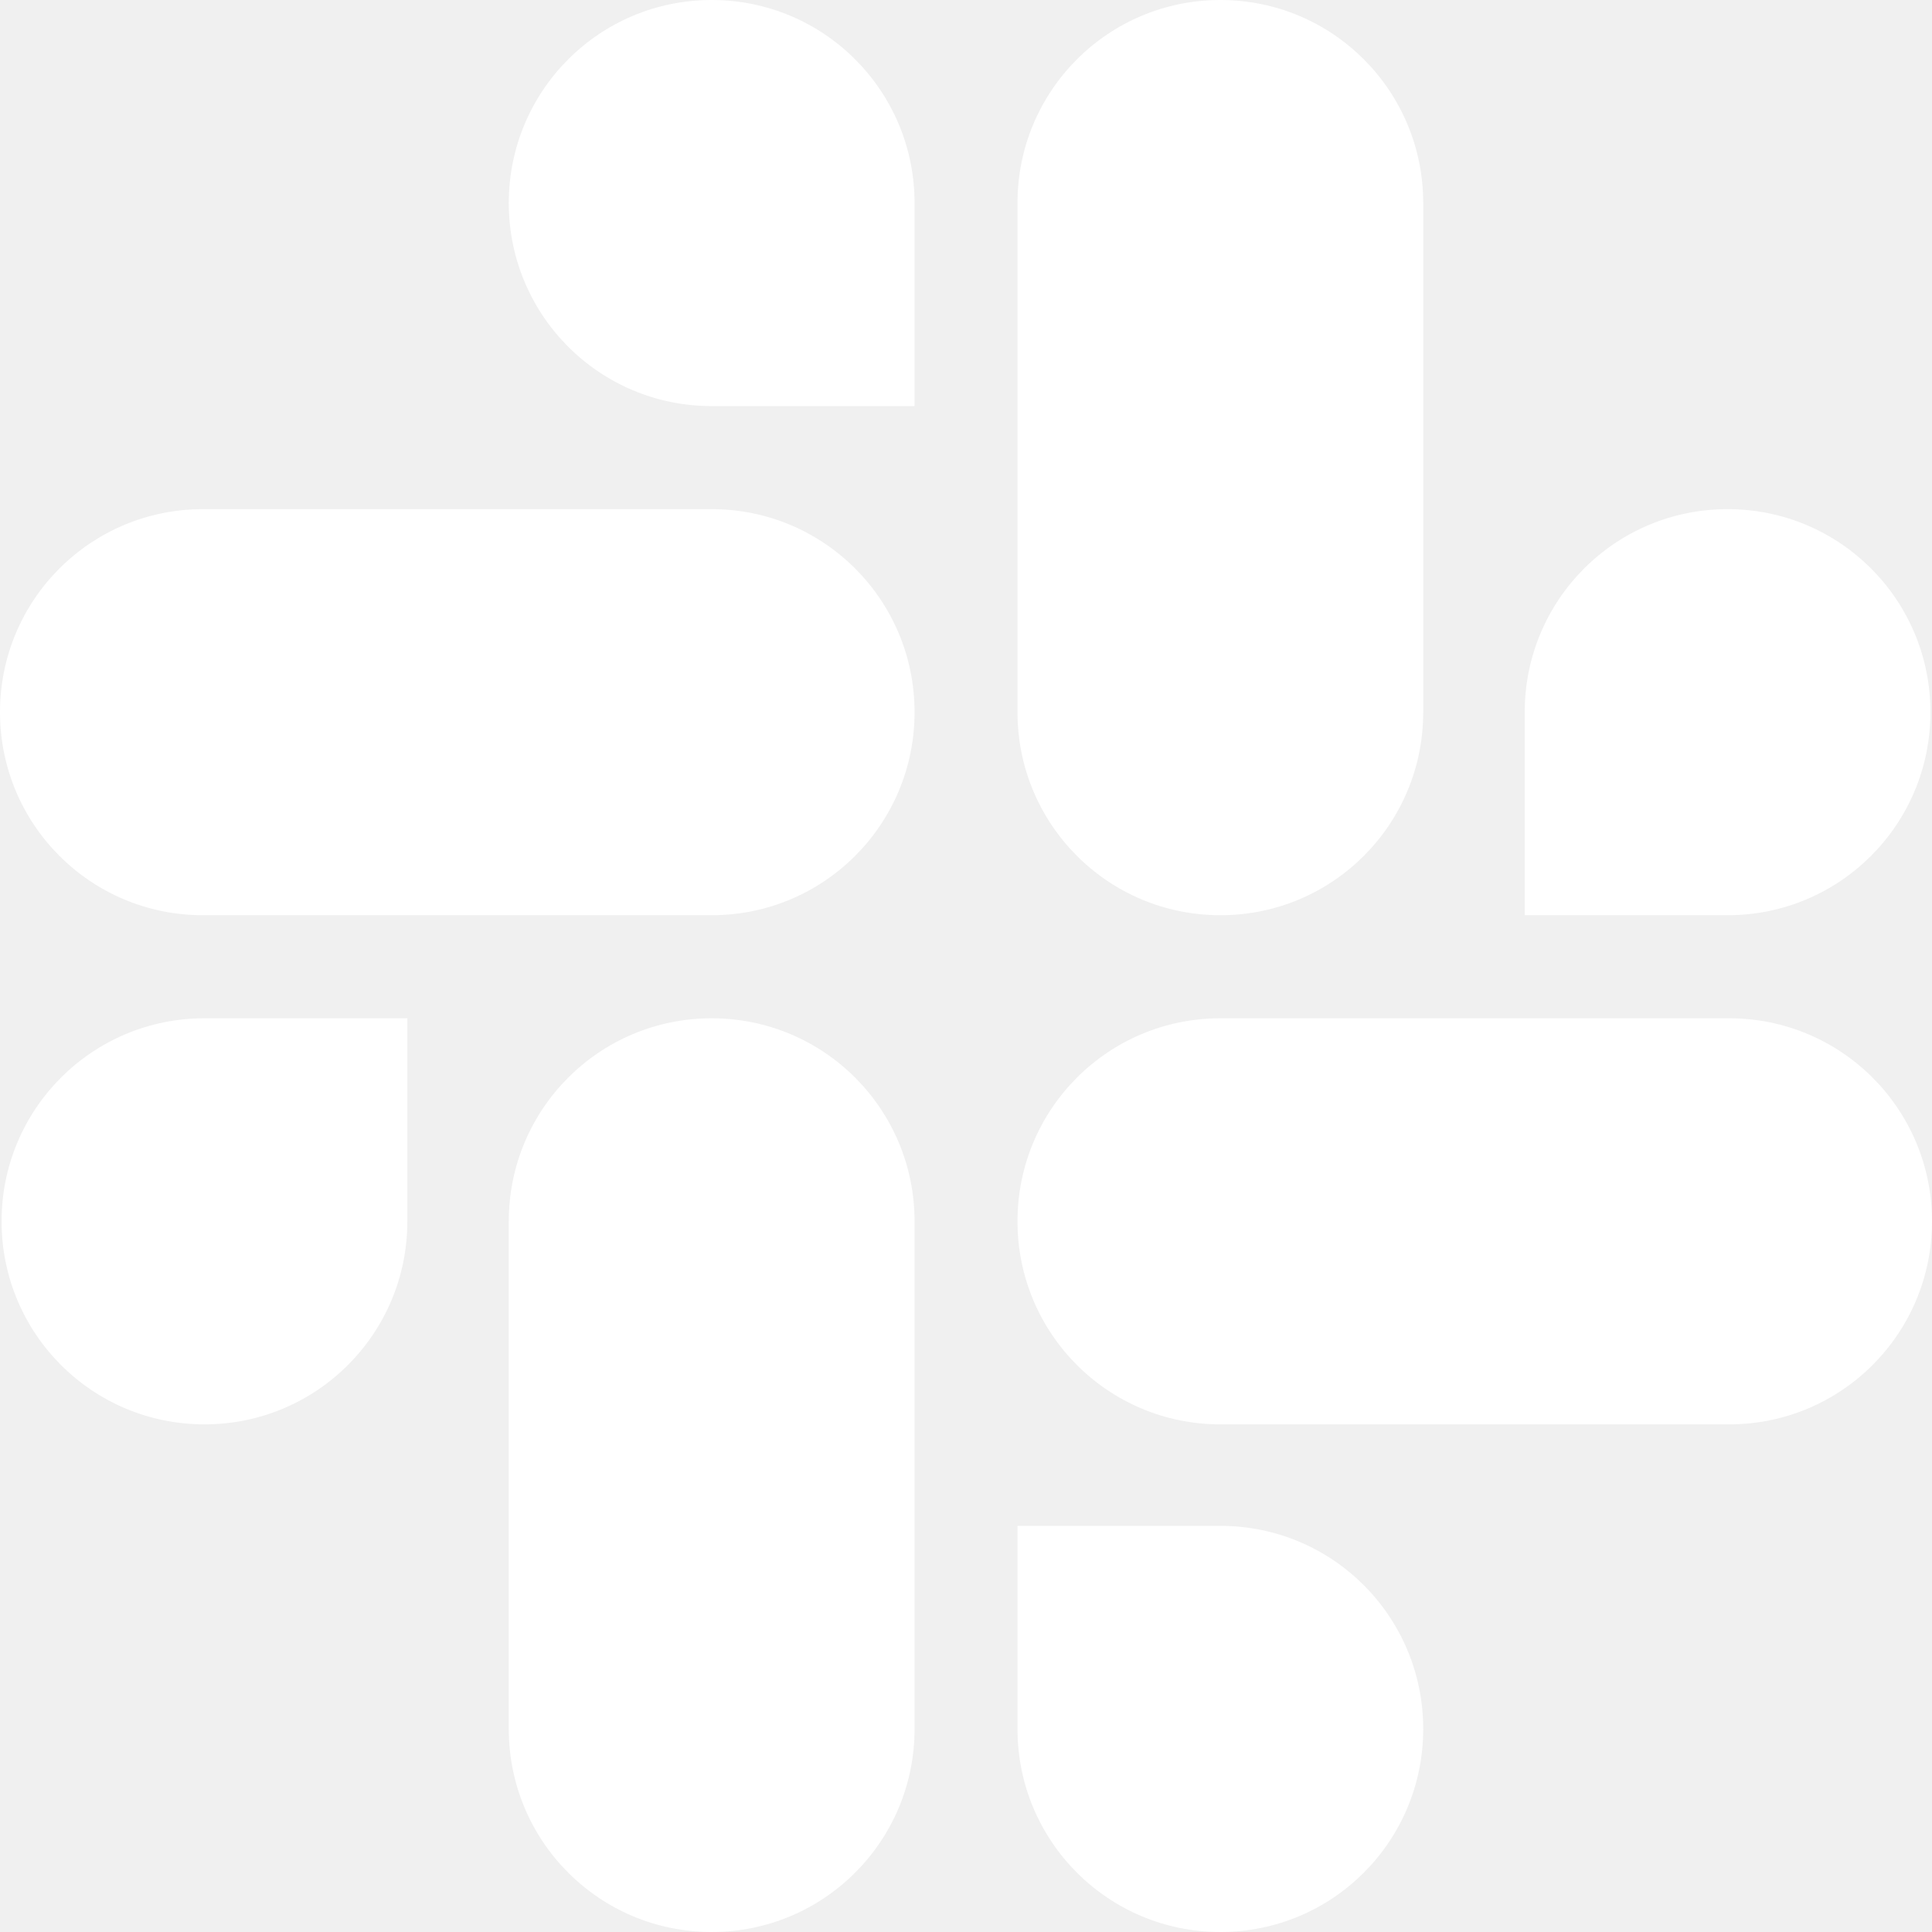
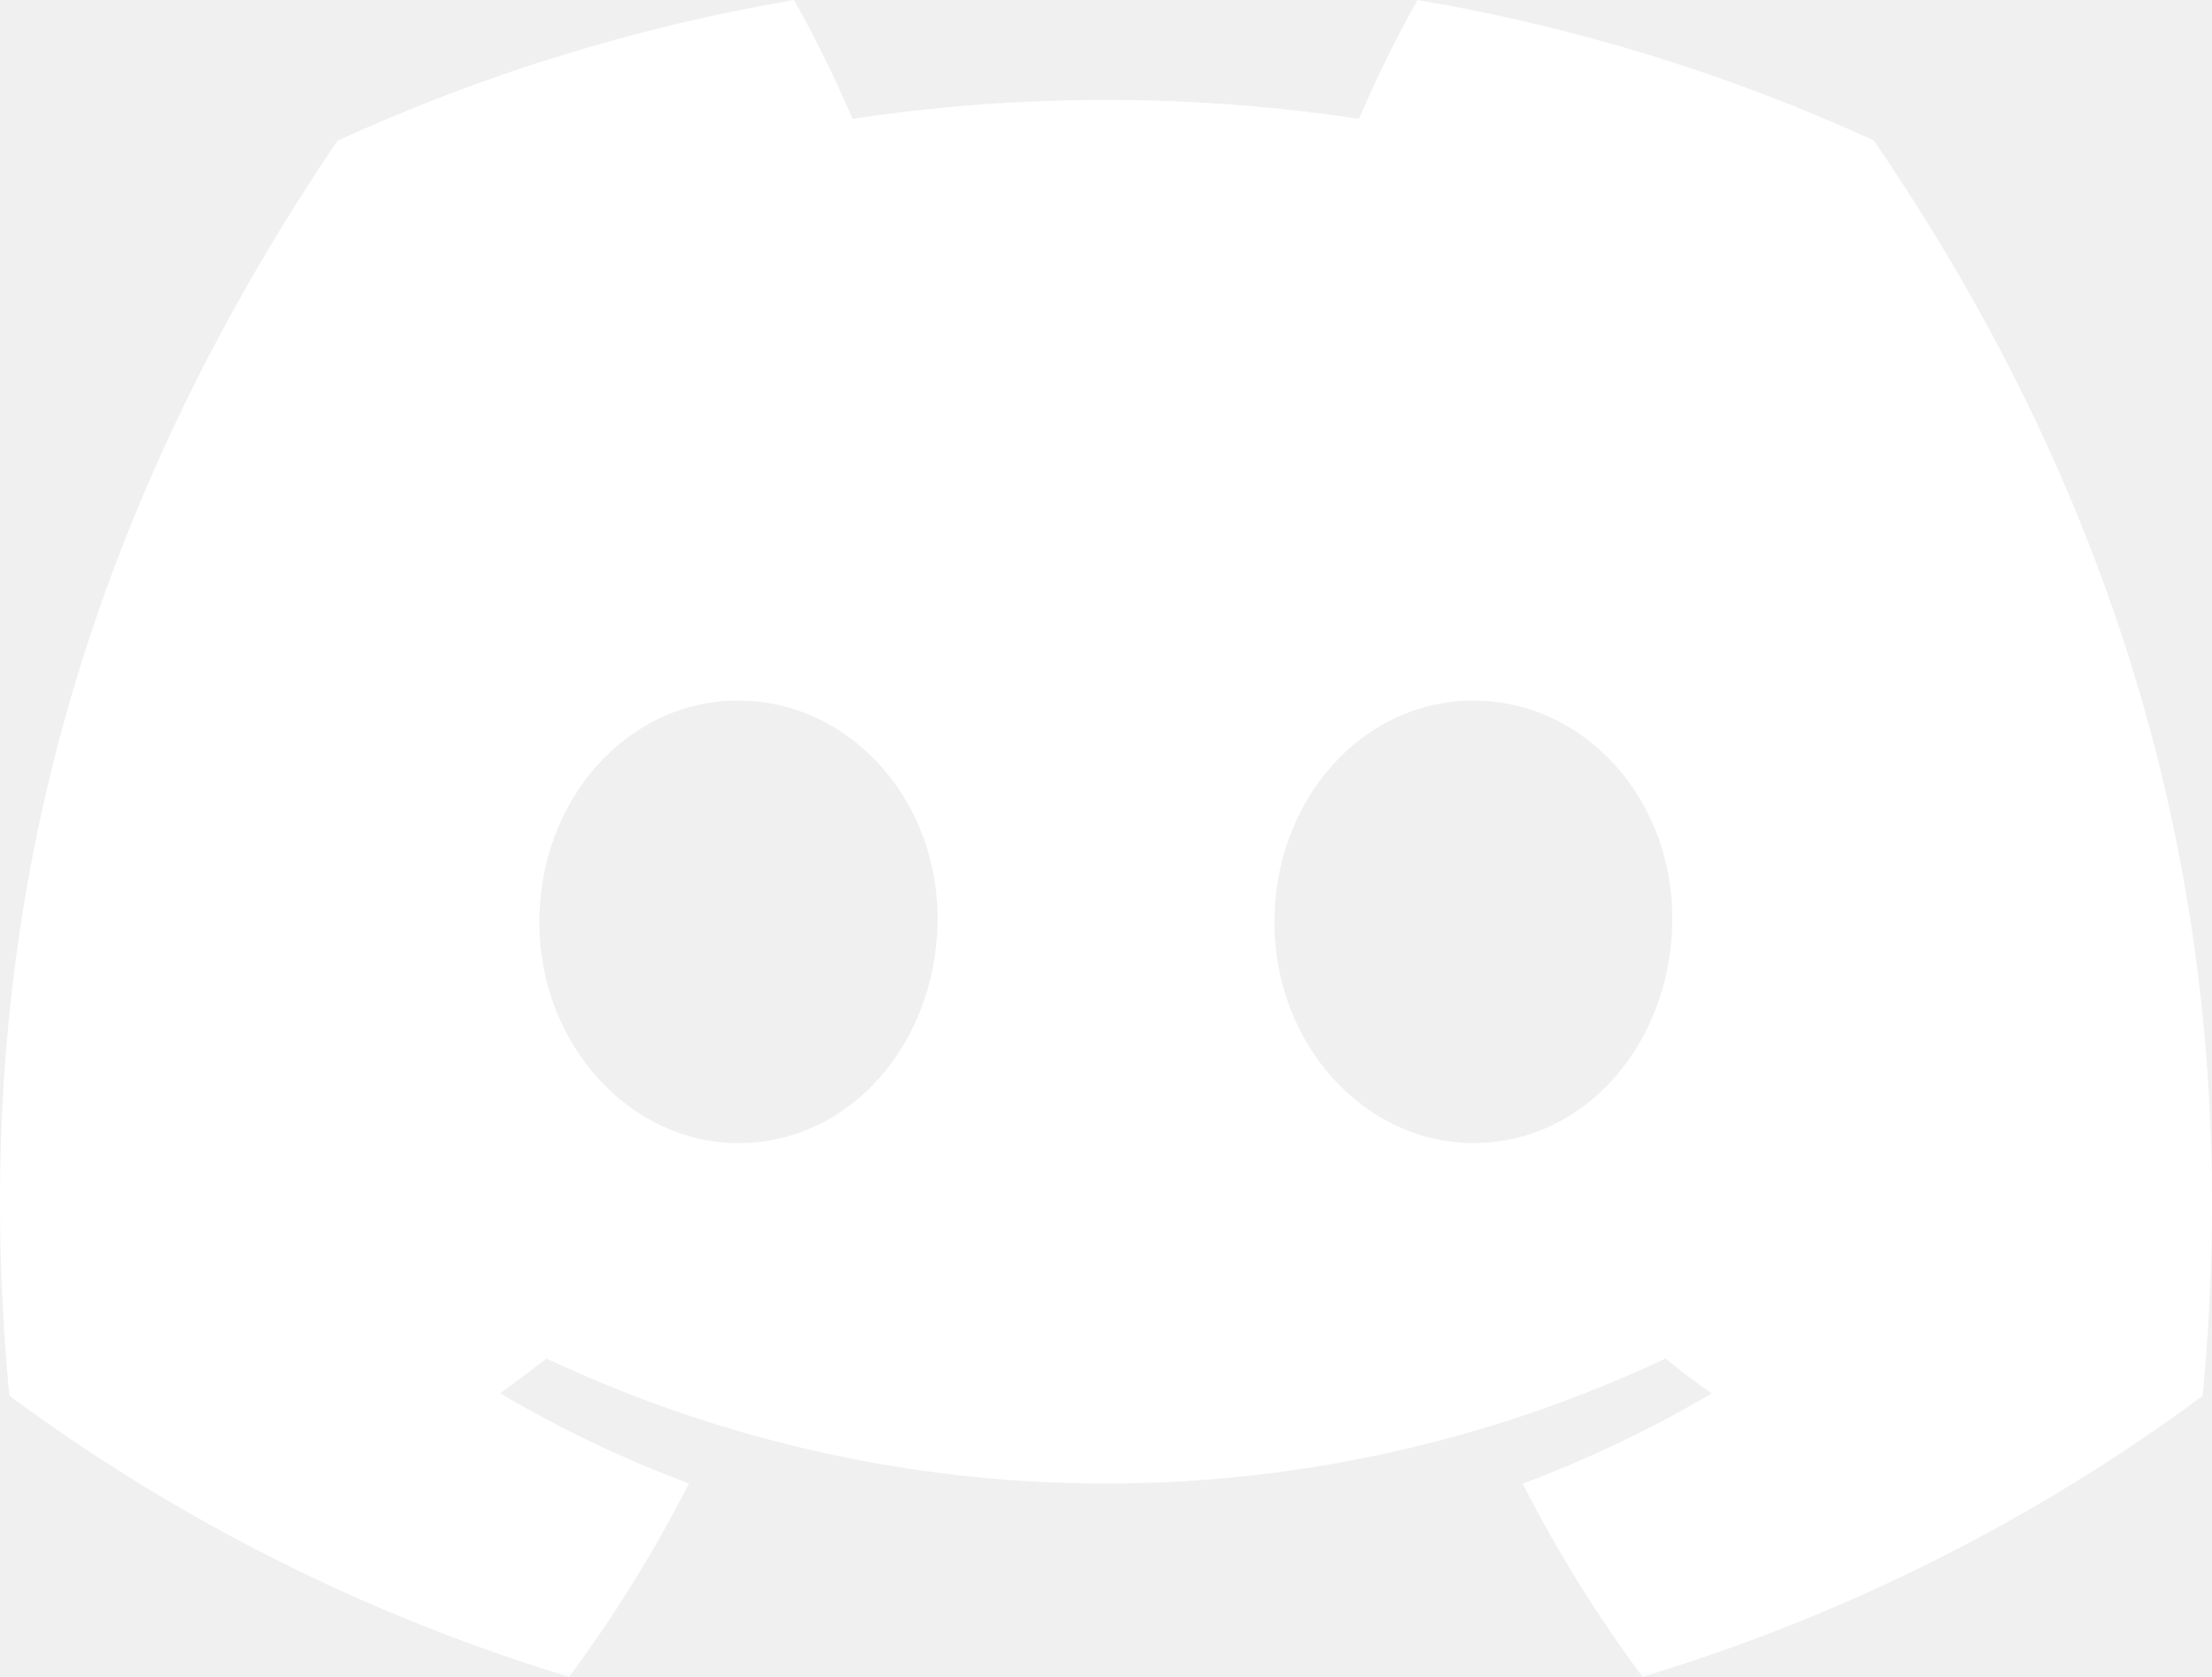
- <svg xmlns="http://www.w3.org/2000/svg" className="overflow-hidden" width="100%" height="100%" viewBox="0 0 32 32" fill="none">
-   <path fillRule="evenodd" clipRule="evenodd" d="M8.427 3.363C8.427 5.223 9.929 6.726 11.787 6.726H15.148V3.363C15.148 1.503 13.646 0 11.787 0C9.929 0 8.427 1.503 8.427 3.363ZM15.148 11.796C15.148 9.936 13.646 8.433 11.787 8.433H3.361C1.502 8.433 0 9.936 0 11.796C0 13.656 1.502 15.159 3.361 15.159H11.787C13.646 15.159 15.148 13.656 15.148 11.796ZM3.386 23.592C5.245 23.592 6.747 22.089 6.747 20.229V16.866H3.386C1.528 16.866 0.026 18.369 0.026 20.229C0.026 22.089 1.528 23.592 3.386 23.592ZM11.787 16.866C9.929 16.866 8.427 18.369 8.427 20.229V28.637C8.427 30.497 9.929 32 11.787 32C13.646 32 15.148 30.497 15.148 28.637V20.229C15.148 18.369 13.646 16.866 11.787 16.866ZM25.254 11.796C25.254 9.936 26.756 8.433 28.614 8.433C30.473 8.433 31.974 9.936 31.974 11.796C31.974 13.656 30.473 15.159 28.614 15.159H25.254V11.796ZM23.573 11.796C23.573 13.656 22.072 15.159 20.213 15.159C18.355 15.159 16.853 13.656 16.853 11.796V3.363C16.853 1.503 18.355 0 20.213 0C22.072 0 23.573 1.503 23.573 3.363V11.796ZM23.573 28.637C23.573 26.777 22.072 25.273 20.213 25.273H16.853V28.637C16.853 30.497 18.355 32 20.213 32C22.072 32 23.573 30.497 23.573 28.637ZM16.853 20.229C16.853 22.089 18.355 23.592 20.213 23.592H28.64C30.498 23.592 32 22.089 32 20.229C32 18.369 30.498 16.866 28.64 16.866H20.213C18.355 16.866 16.853 18.369 16.853 20.229Z" fill="#FFFFFF" />
+ <svg xmlns="http://www.w3.org/2000/svg" className="overflow-hidden" width="100%" height="100%" viewBox="0 0 127.14 96.36" fill="none">
+   <path fillRule="evenodd" clipRule="evenodd" d="M107.7,8.07A105.15,105.15,0,0,0,81.47,0a72.06,72.06,0,0,0-3.36,6.83A97.68,97.68,0,0,0,49,6.83,72.37,72.37,0,0,0,45.64,0,105.89,105.89,0,0,0,19.39,8.09C2.79,32.65-1.71,56.6.54,80.21h0A105.73,105.73,0,0,0,32.71,96.36,77.7,77.7,0,0,0,39.6,85.25a68.42,68.42,0,0,1-10.85-5.18c.91-.66,1.8-1.34,2.66-2a75.57,75.57,0,0,0,64.32,0c.87.71,1.76,1.39,2.66,2a68.68,68.68,0,0,1-10.87,5.19,77,77,0,0,0,6.89,11.1A105.25,105.25,0,0,0,126.6,80.22h0C129.24,52.84,122.09,29.11,107.7,8.07ZM42.45,65.69C36.18,65.69,31,60,31,53s5-12.74,11.43-12.74S54,46,53.89,53,48.84,65.69,42.45,65.69Zm42.24,0C78.41,65.69,73.25,60,73.25,53s5-12.74,11.44-12.74S96.23,46,96.12,53,91.08,65.69,84.69,65.69Z" fill="#FFFFFF" />
</svg>
